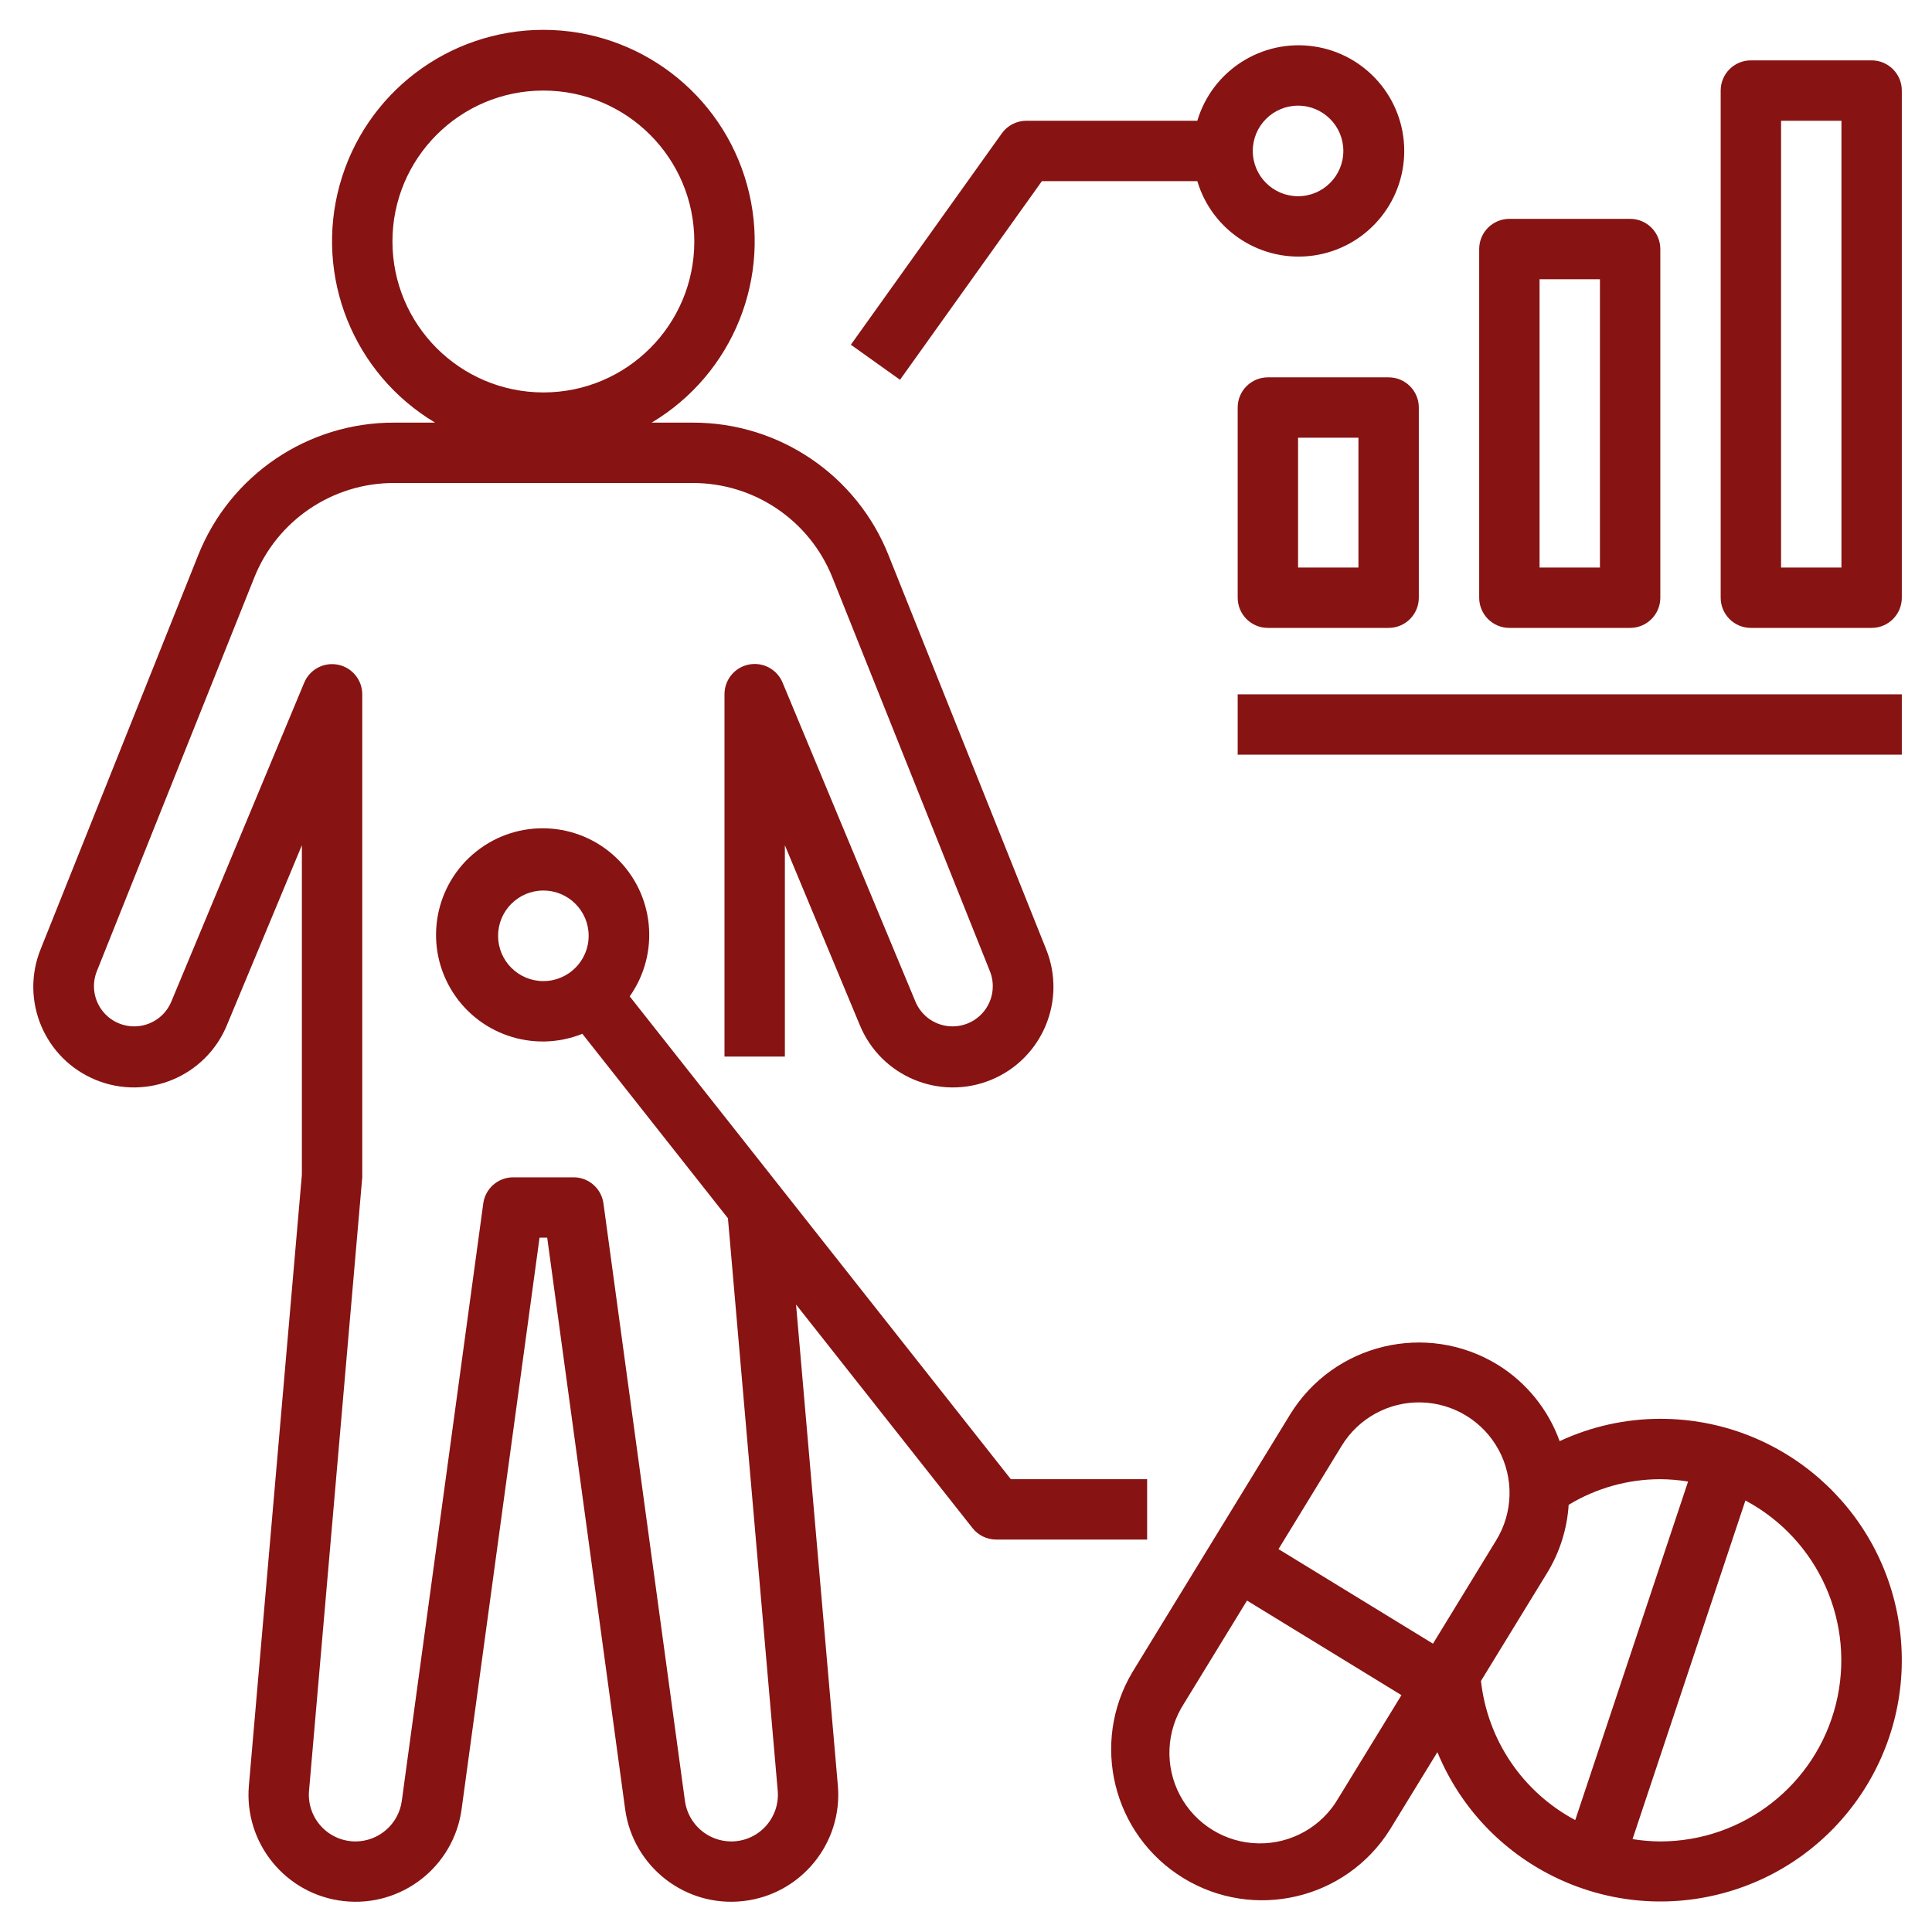
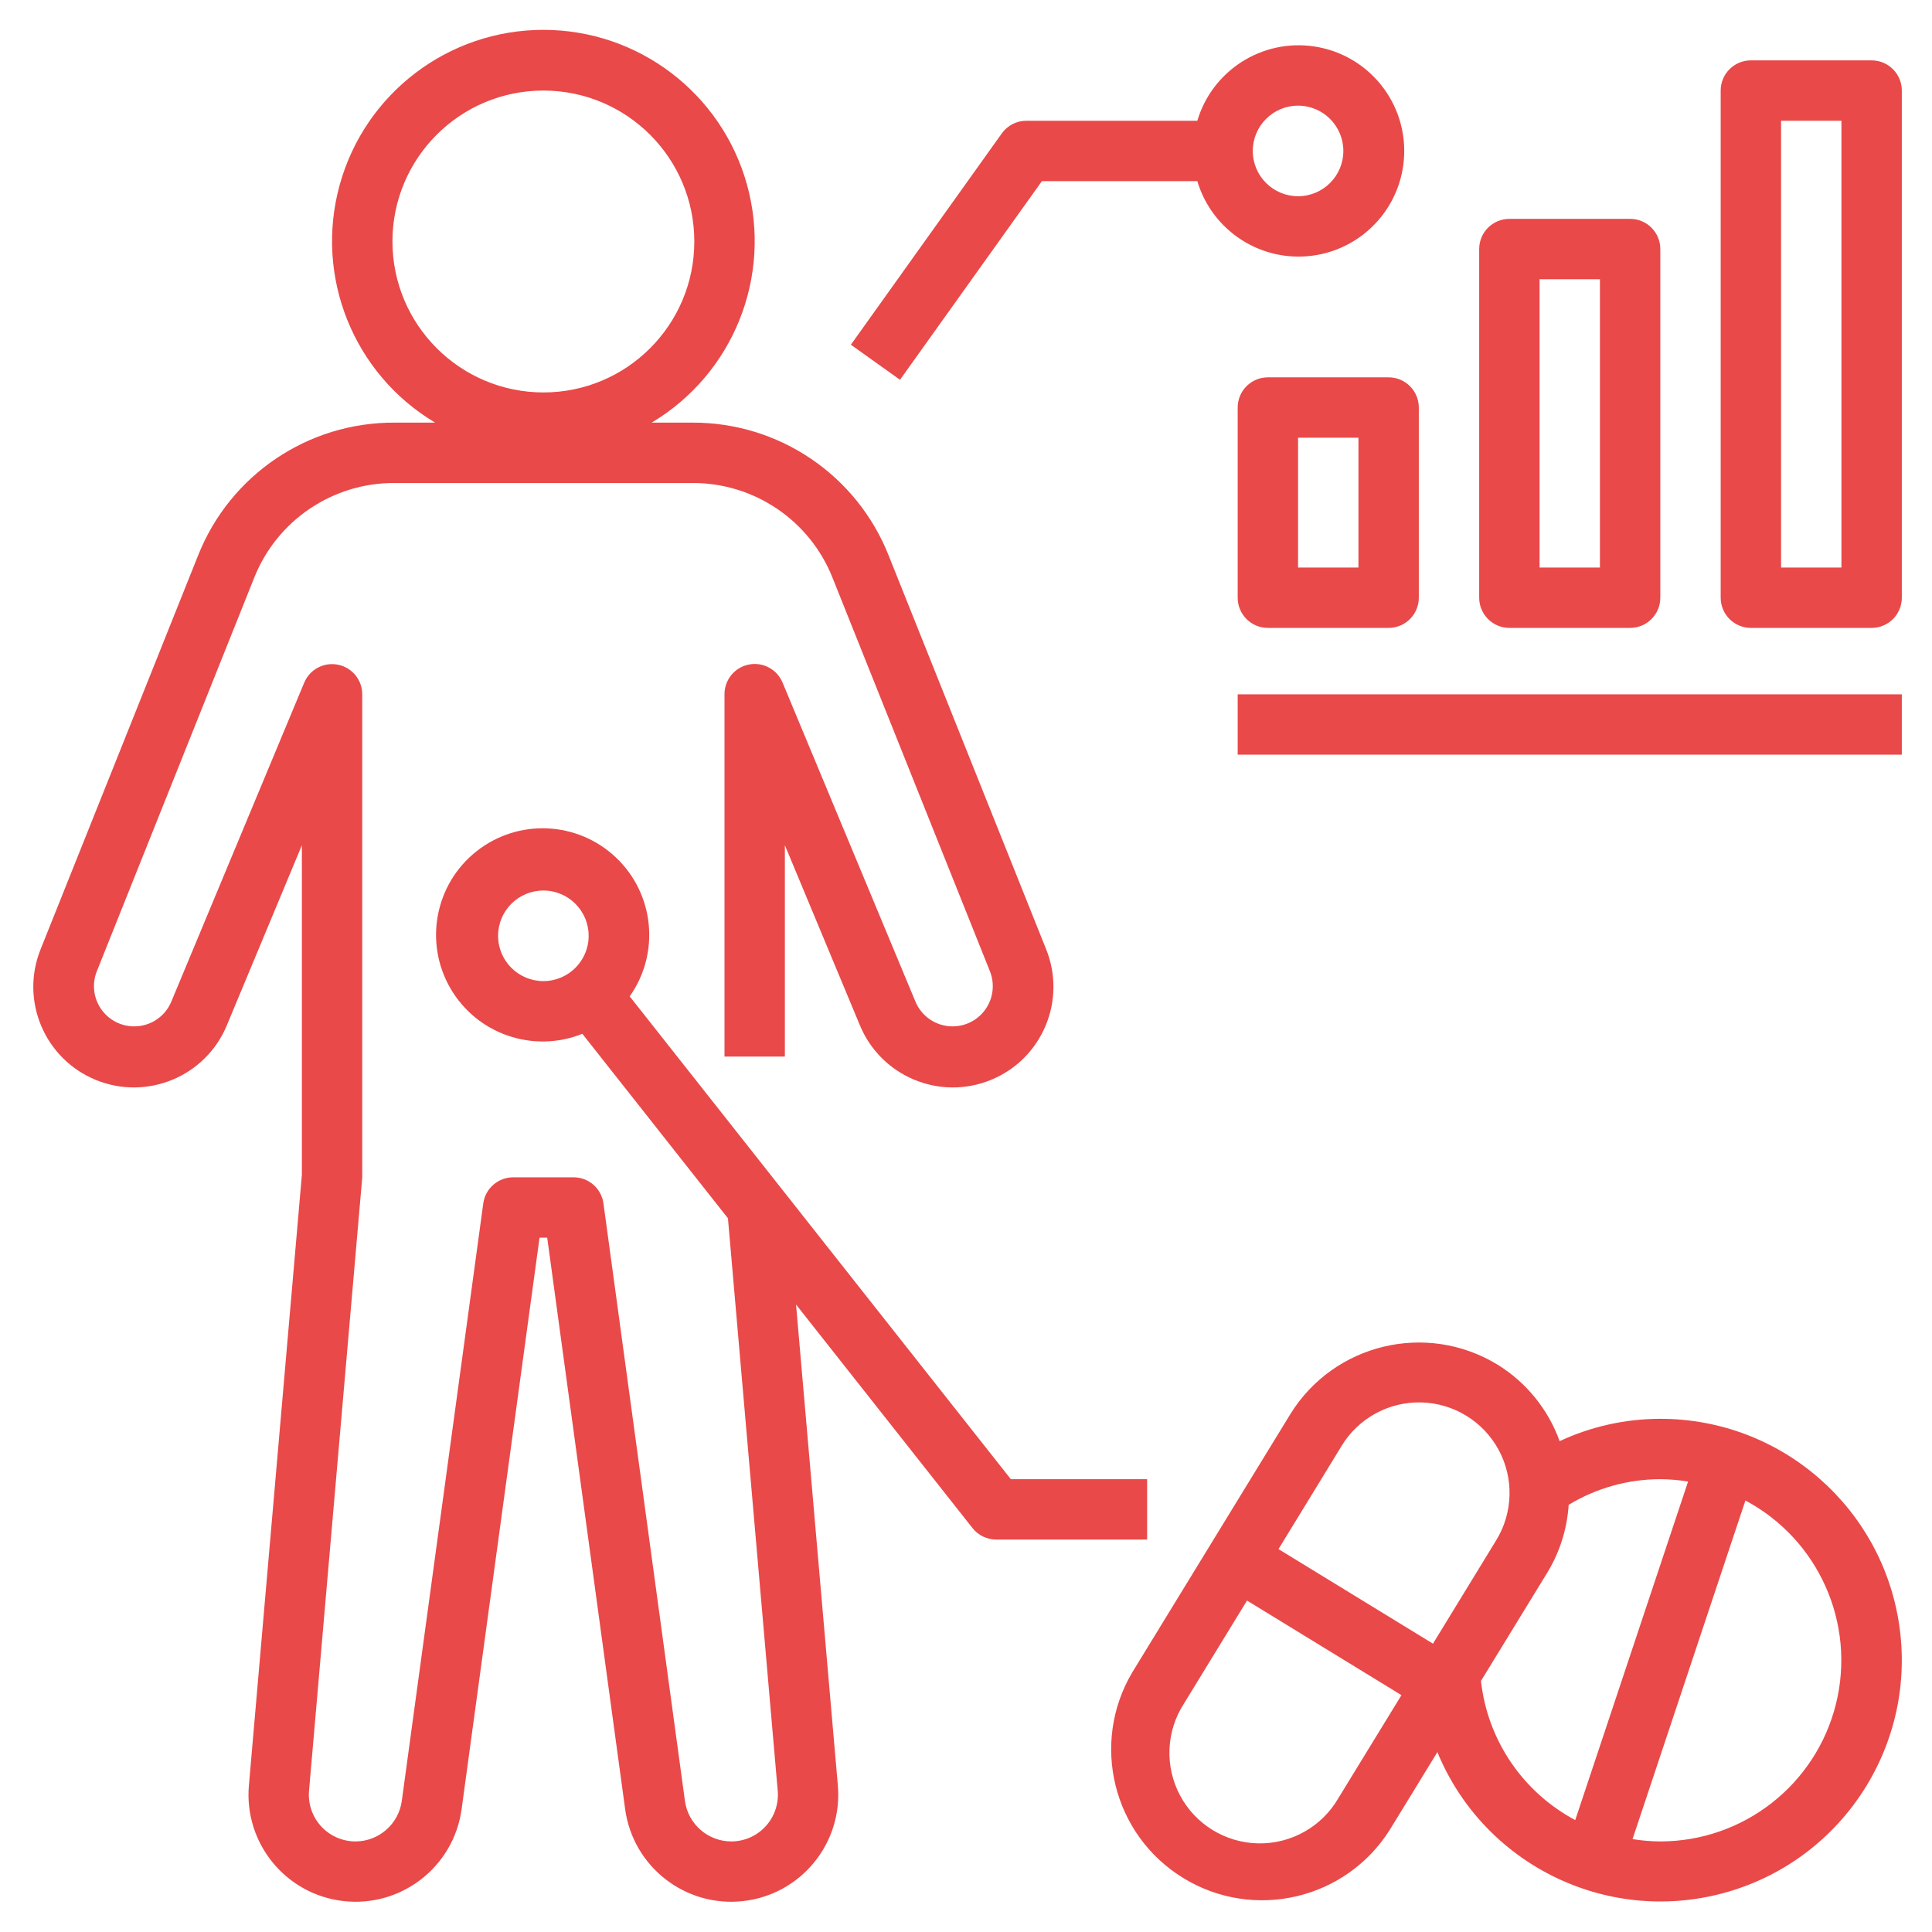
<svg xmlns="http://www.w3.org/2000/svg" version="1.1" width="512" height="512" x="0" y="0" viewBox="0 0 64 64" style="enable-background:new 0 0 512 512" xml:space="preserve" class="">
  <g>
-     <path d="M55 47a7.9 7.9 0 0 0-3.335.74 4.949 4.949 0 0 0-2.055-2.533 5.006 5.006 0 0 0-6.875 1.652l-5.221 8.53a5 5 0 0 0 8.528 5.221l1.573-2.568A7.994 7.994 0 1 0 55 47ZM44.336 59.565a3 3 0 1 1-5.116-3.131l2.089-3.413 5.116 3.133Zm3.133-5.116-5.117-3.133 2.089-3.416a3 3 0 1 1 5.117 3.133Zm1.59 1.234 2.205-3.6a4.926 4.926 0 0 0 .7-2.234A5.861 5.861 0 0 1 55 49a5.948 5.948 0 0 1 .92.078l-3.738 11.214a5.958 5.958 0 0 1-3.123-4.609ZM55 61a6.074 6.074 0 0 1-.92-.077l3.739-11.217A6 6 0 0 1 55 61ZM42 20.8h4a1 1 0 0 0 1-1v-6.3a1 1 0 0 0-1-1h-4a1 1 0 0 0-1 1v6.3a1 1 0 0 0 1 1Zm1-6.3h2v4.3h-2ZM50 7.25a1 1 0 0 0-1 1V19.8a1 1 0 0 0 1 1h4a1 1 0 0 0 1-1V8.25a1 1 0 0 0-1-1Zm3 11.55h-2V9.25h2ZM62 2h-4a1 1 0 0 0-1 1v16.8a1 1 0 0 0 1 1h4a1 1 0 0 0 1-1V3a1 1 0 0 0-1-1Zm-1 16.8h-2V4h2ZM41 23h22v2H41zM38 49h-4.515L20.86 33.006a3.531 3.531 0 1 0-1.569 1.24l4.823 6.111 1.649 18.963a1.546 1.546 0 0 1-1.54 1.68 1.553 1.553 0 0 1-1.533-1.337l-2.7-19.8A1 1 0 0 0 19 39h-2a1 1 0 0 0-.991.865l-2.7 19.8A1.553 1.553 0 0 1 11.777 61a1.546 1.546 0 0 1-1.54-1.68L12 39V23a1 1 0 0 0-1.923-.385L5.675 33.18a1.33 1.33 0 0 1-1.23.82 1.332 1.332 0 0 1-1.237-1.827l5.211-13.03A4.978 4.978 0 0 1 13.062 16h9.876a4.975 4.975 0 0 1 4.642 3.143l5.212 13.03A1.332 1.332 0 0 1 31.555 34a1.33 1.33 0 0 1-1.23-.82l-4.4-10.565A1 1 0 0 0 24 23v12h2v-7l2.479 5.949a3.332 3.332 0 0 0 6.17-2.518L29.437 18.4a6.967 6.967 0 0 0-6.5-4.4h-1.35a7 7 0 1 0-7.174 0h-1.351a6.969 6.969 0 0 0-6.5 4.4L1.351 31.431a3.332 3.332 0 0 0 6.17 2.518L10 28v10.916l-1.755 20.23a3.546 3.546 0 0 0 7.046.787L17.873 41h.254l2.582 18.933a3.546 3.546 0 0 0 7.046-.787L26.37 43.214l5.845 7.405A1 1 0 0 0 33 51h5ZM18 32.5a1.5 1.5 0 1 1 1.5-1.5 1.5 1.5 0 0 1-1.5 1.5ZM13 8a5 5 0 1 1 5 5 5.006 5.006 0 0 1-5-5ZM34.515 6h5.148a3.5 3.5 0 1 0 0-2H34a1 1 0 0 0-.814.419l-5 7 1.628 1.162ZM43 3.5A1.5 1.5 0 1 1 41.5 5 1.5 1.5 0 0 1 43 3.5Z" fill="#871313" opacity="1" data-original="#000000" class="" />
+     <path d="M55 47a7.9 7.9 0 0 0-3.335.74 4.949 4.949 0 0 0-2.055-2.533 5.006 5.006 0 0 0-6.875 1.652l-5.221 8.53a5 5 0 0 0 8.528 5.221l1.573-2.568A7.994 7.994 0 1 0 55 47ZM44.336 59.565a3 3 0 1 1-5.116-3.131l2.089-3.413 5.116 3.133Zm3.133-5.116-5.117-3.133 2.089-3.416a3 3 0 1 1 5.117 3.133Zm1.59 1.234 2.205-3.6a4.926 4.926 0 0 0 .7-2.234A5.861 5.861 0 0 1 55 49a5.948 5.948 0 0 1 .92.078l-3.738 11.214a5.958 5.958 0 0 1-3.123-4.609ZM55 61a6.074 6.074 0 0 1-.92-.077l3.739-11.217A6 6 0 0 1 55 61ZM42 20.8h4a1 1 0 0 0 1-1v-6.3a1 1 0 0 0-1-1h-4a1 1 0 0 0-1 1v6.3a1 1 0 0 0 1 1Zm1-6.3h2v4.3h-2ZM50 7.25a1 1 0 0 0-1 1V19.8a1 1 0 0 0 1 1h4a1 1 0 0 0 1-1V8.25a1 1 0 0 0-1-1Zm3 11.55h-2V9.25h2ZM62 2h-4a1 1 0 0 0-1 1v16.8a1 1 0 0 0 1 1h4a1 1 0 0 0 1-1V3a1 1 0 0 0-1-1Zm-1 16.8h-2V4h2ZM41 23h22v2H41zM38 49h-4.515L20.86 33.006a3.531 3.531 0 1 0-1.569 1.24l4.823 6.111 1.649 18.963a1.546 1.546 0 0 1-1.54 1.68 1.553 1.553 0 0 1-1.533-1.337l-2.7-19.8A1 1 0 0 0 19 39h-2a1 1 0 0 0-.991.865l-2.7 19.8A1.553 1.553 0 0 1 11.777 61a1.546 1.546 0 0 1-1.54-1.68L12 39V23a1 1 0 0 0-1.923-.385L5.675 33.18a1.33 1.33 0 0 1-1.23.82 1.332 1.332 0 0 1-1.237-1.827l5.211-13.03A4.978 4.978 0 0 1 13.062 16h9.876a4.975 4.975 0 0 1 4.642 3.143l5.212 13.03A1.332 1.332 0 0 1 31.555 34a1.33 1.33 0 0 1-1.23-.82l-4.4-10.565A1 1 0 0 0 24 23v12h2v-7l2.479 5.949a3.332 3.332 0 0 0 6.17-2.518L29.437 18.4a6.967 6.967 0 0 0-6.5-4.4h-1.35a7 7 0 1 0-7.174 0h-1.351a6.969 6.969 0 0 0-6.5 4.4L1.351 31.431a3.332 3.332 0 0 0 6.17 2.518L10 28v10.916l-1.755 20.23a3.546 3.546 0 0 0 7.046.787L17.873 41h.254l2.582 18.933a3.546 3.546 0 0 0 7.046-.787L26.37 43.214l5.845 7.405A1 1 0 0 0 33 51h5ZM18 32.5a1.5 1.5 0 1 1 1.5-1.5 1.5 1.5 0 0 1-1.5 1.5ZM13 8a5 5 0 1 1 5 5 5.006 5.006 0 0 1-5-5ZM34.515 6h5.148a3.5 3.5 0 1 0 0-2H34a1 1 0 0 0-.814.419l-5 7 1.628 1.162ZM43 3.5A1.5 1.5 0 1 1 41.5 5 1.5 1.5 0 0 1 43 3.5Z" fill="#e94949" opacity="1" data-original="#000000" class="" />
  </g>
</svg>
